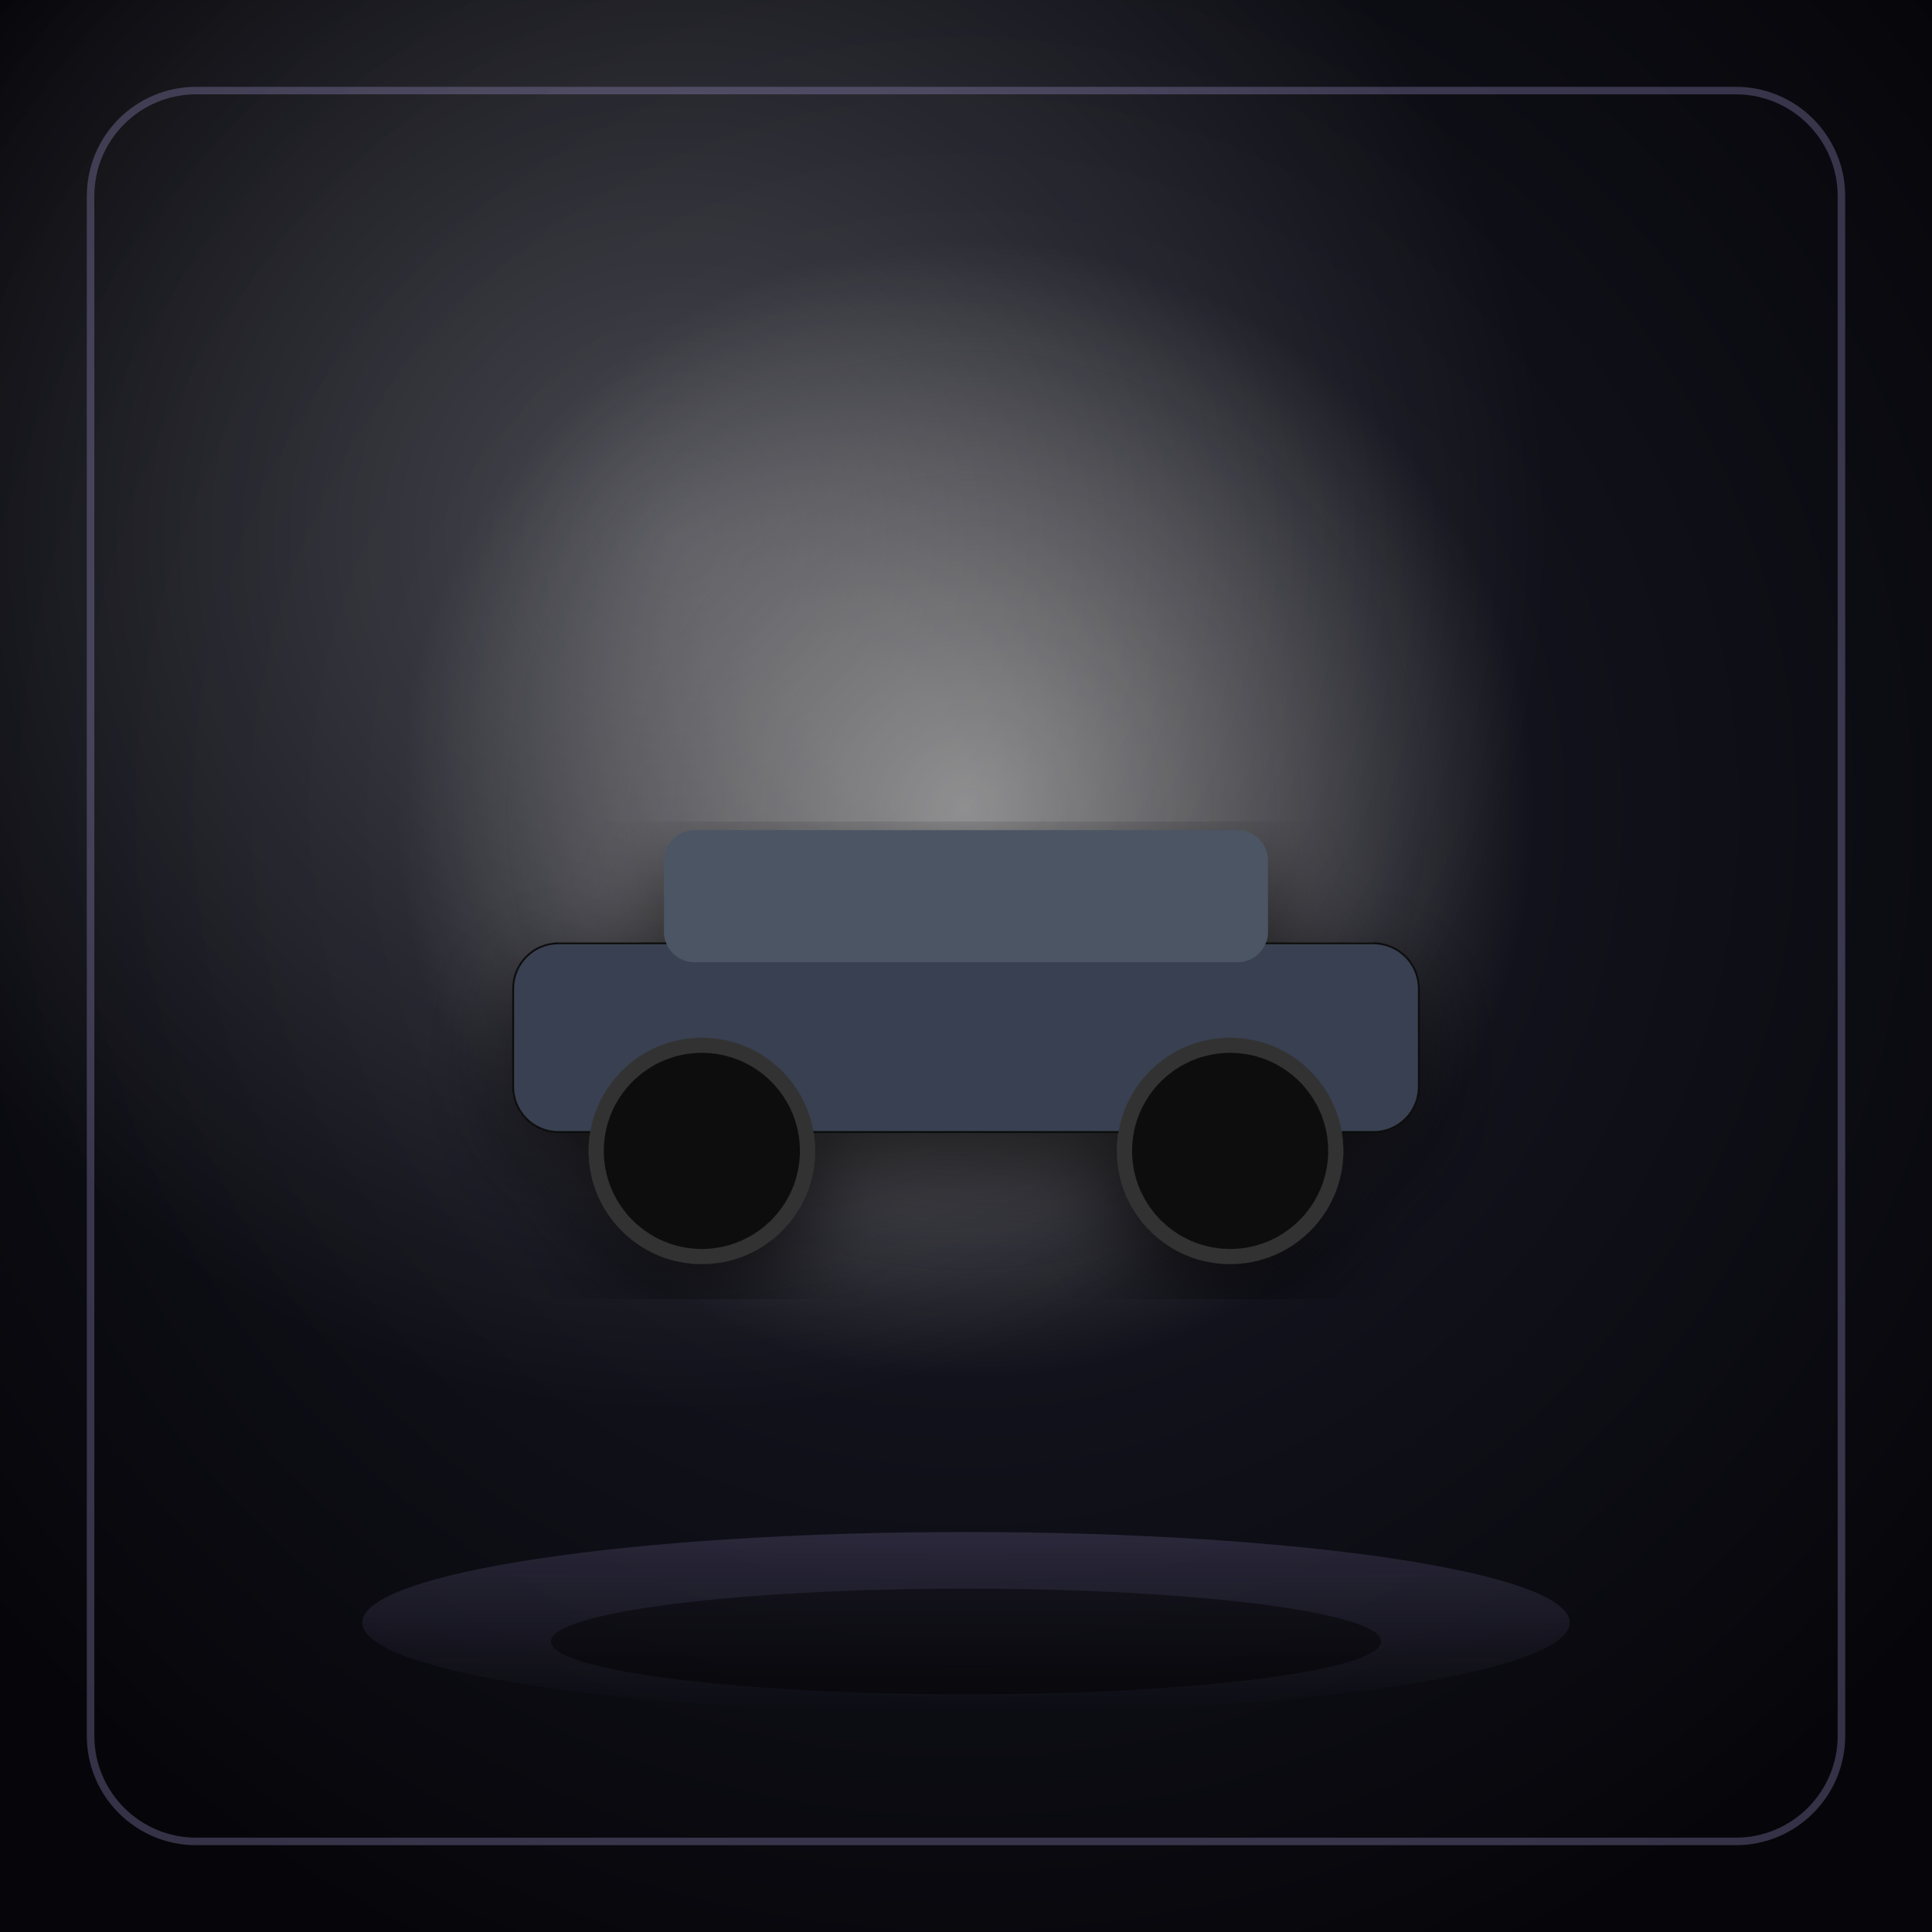
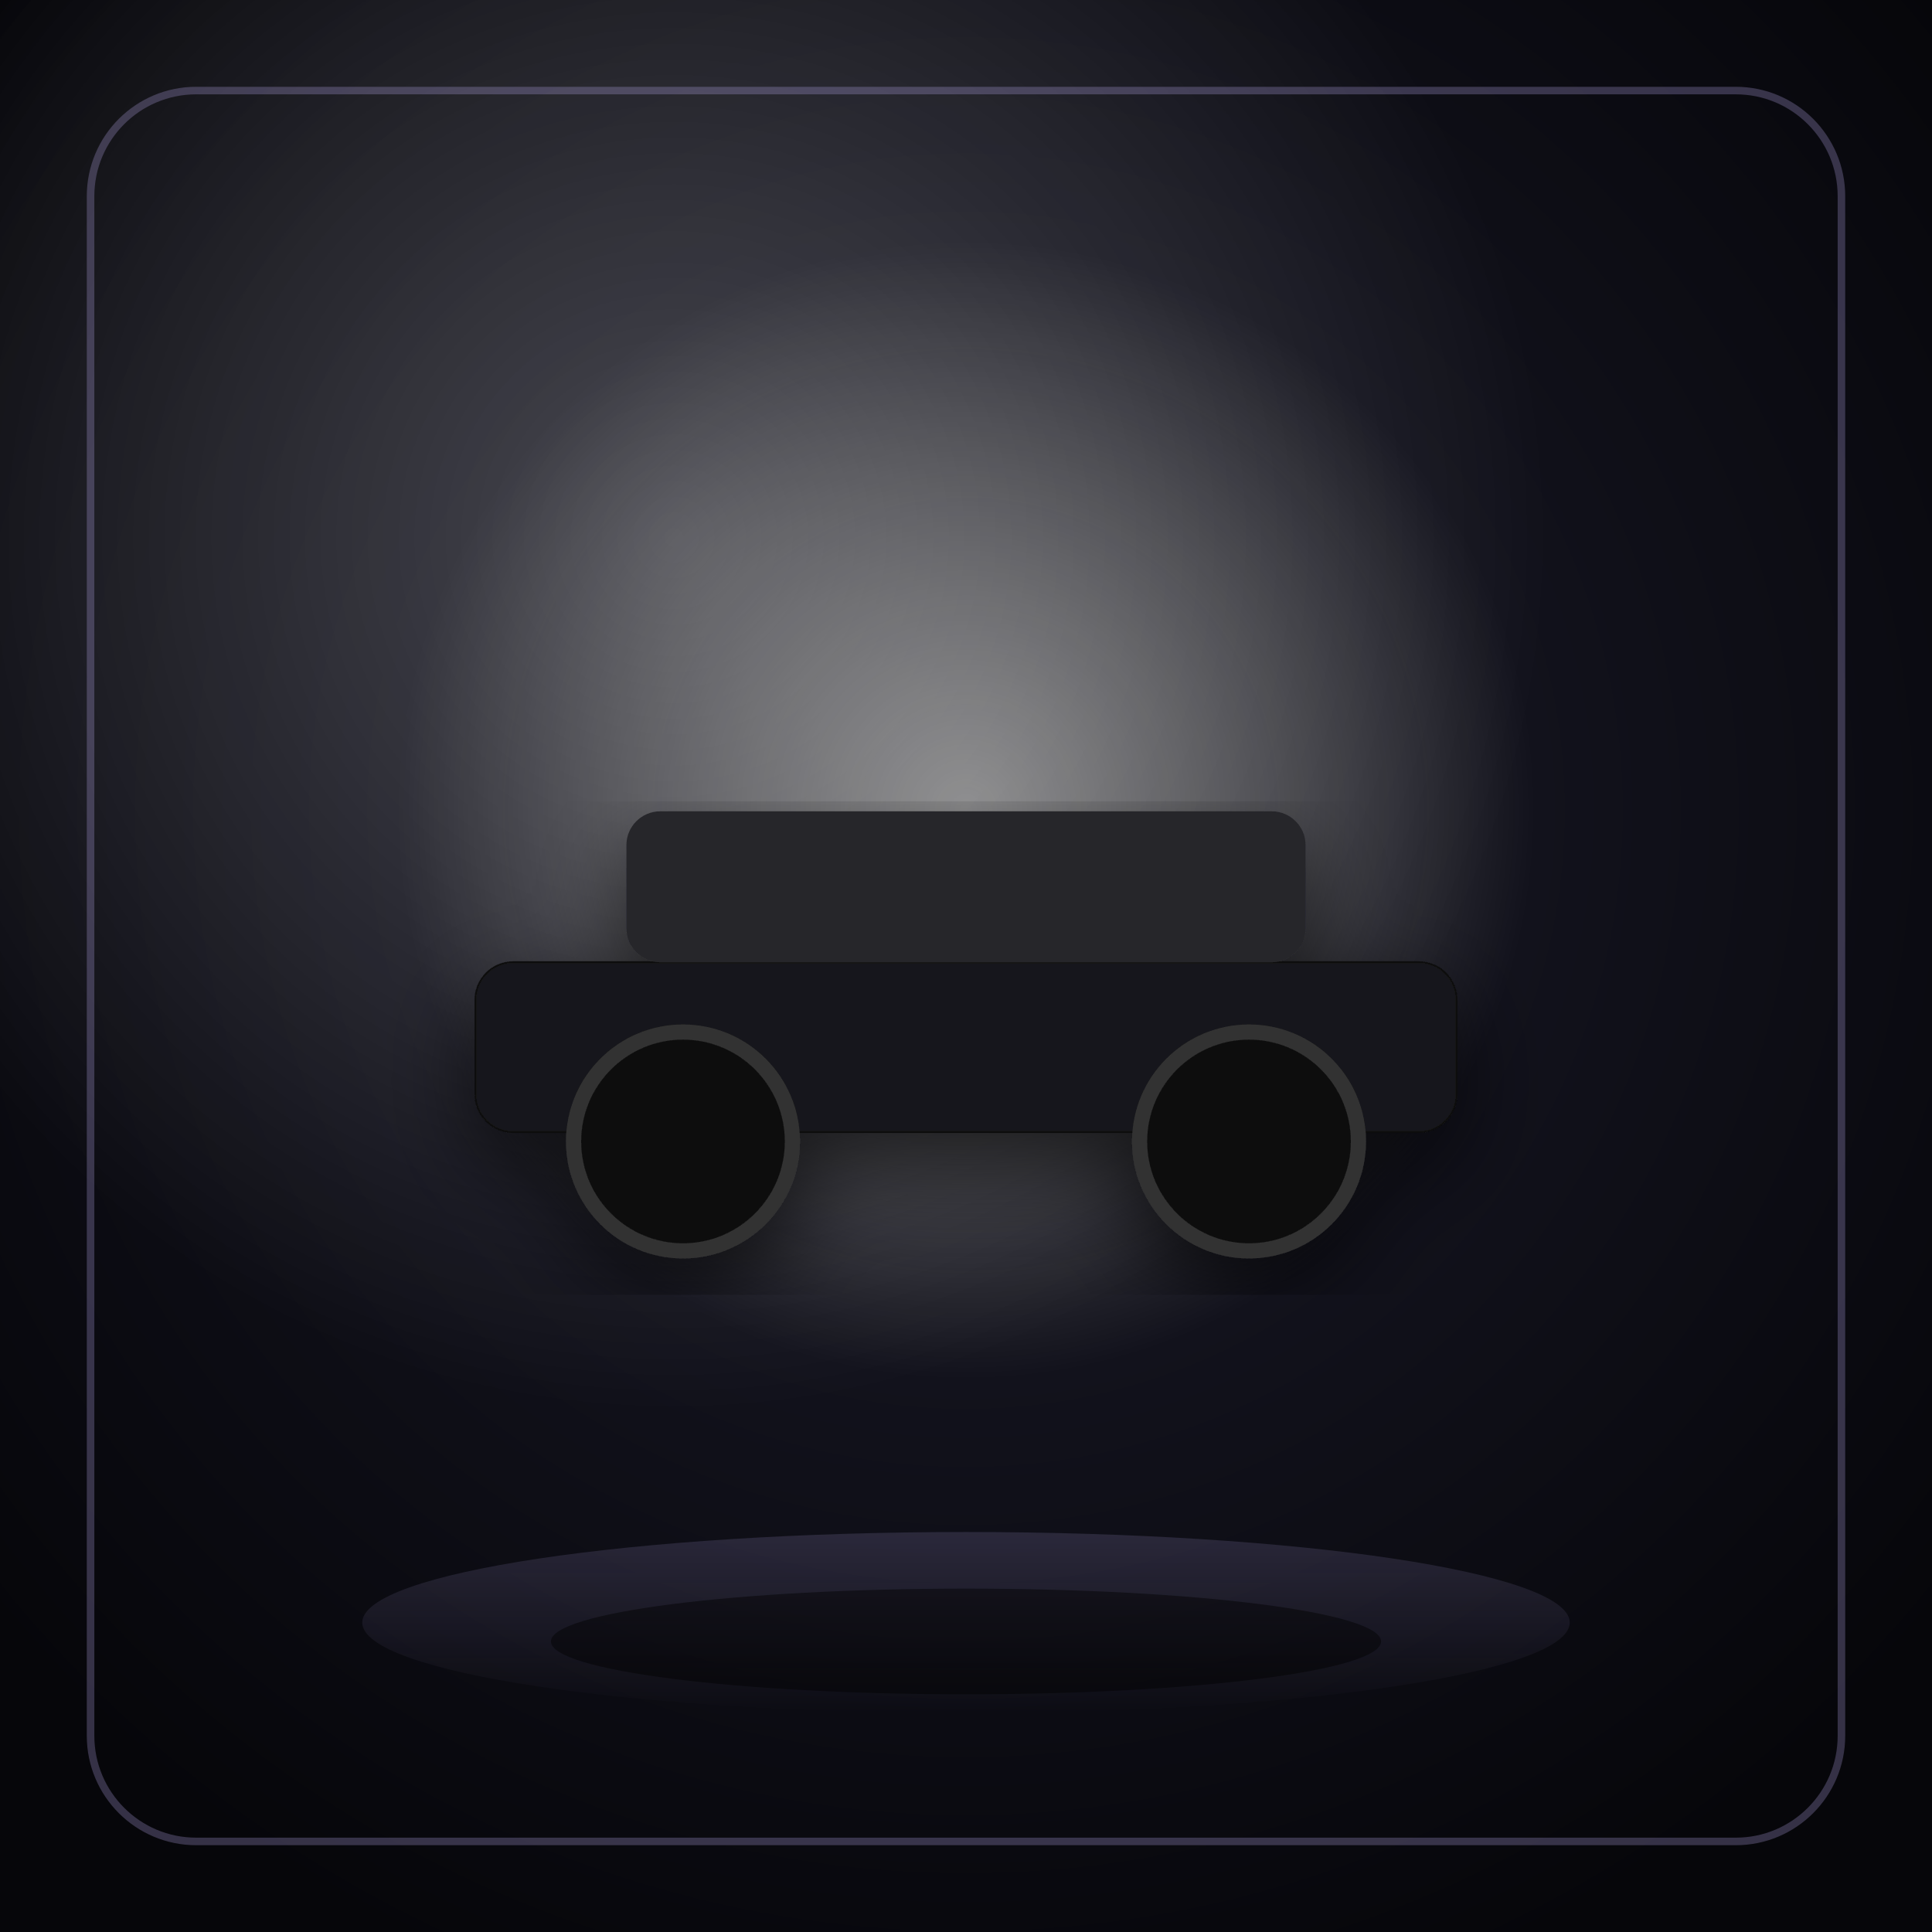
<svg xmlns="http://www.w3.org/2000/svg" width="1024" height="1024" viewBox="0 0 1024 1024">
  <defs>
    <radialGradient id="bg_vehicle_v_executive_limo" cx="50%" cy="42%" r="65%">
      <stop offset="0%" stop-color="#18181b" stop-opacity="0.55" />
      <stop offset="45%" stop-color="#12121c" />
      <stop offset="100%" stop-color="#06060a" />
    </radialGradient>
    <radialGradient id="spot_vehicle_v_executive_limo" cx="35%" cy="28%" r="45%">
      <stop offset="0%" stop-color="#ffffff" stop-opacity="0.22" />
      <stop offset="100%" stop-color="#ffffff" stop-opacity="0" />
    </radialGradient>
    <linearGradient id="floor_vehicle_v_executive_limo" x1="0" y1="0" x2="0" y2="1">
      <stop offset="0%" stop-color="#c4b5fd" stop-opacity="0.15" />
      <stop offset="100%" stop-color="#c4b5fd" stop-opacity="0" />
    </linearGradient>
    <filter id="shadow_vehicle_v_executive_limo">
      <feDropShadow dx="0" dy="18" stdDeviation="24" flood-color="#000" flood-opacity="0.65" />
    </filter>
    <filter id="glow_vehicle_v_executive_limo">
      <feGaussianBlur stdDeviation="8" result="b" />
      <feMerge>
        <feMergeNode in="b" />
        <feMergeNode in="SourceGraphic" />
      </feMerge>
    </filter>
  </defs>
  <rect width="1024" height="1024" fill="url(#bg_vehicle_v_executive_limo)" />
  <rect width="1024" height="1024" fill="url(#spot_vehicle_v_executive_limo)" />
  <ellipse cx="512" cy="860" rx="320" ry="48" fill="url(#floor_vehicle_v_executive_limo)" />
  <ellipse cx="512" cy="870" rx="220" ry="28" fill="#000" opacity="0.45" />
  <g filter="url(#shadow_vehicle_v_executive_limo)">
    <g transform="translate(512,560)">
-       <rect x="-240" y="-60" width="480" height="100" rx="24" fill="#374151" stroke="#111" />
-       <rect x="-160" y="-120" width="320" height="70" rx="16" fill="#4b5563" />
-       <circle cx="-140" cy="50" r="56" fill="#111" stroke="#333" stroke-width="8" />
-       <circle cx="140" cy="50" r="56" fill="#111" stroke="#333" stroke-width="8" />
+       <rect x="-260" y="-50" width="520" height="90" rx="20" fill="#18181b" stroke="#111" />
+       <rect x="-180" y="-130" width="360" height="80" rx="18" fill="#27272a" />
+       <circle cx="-150" cy="45" r="58" fill="#111" stroke="#333" stroke-width="8" />
+       <circle cx="150" cy="45" r="58" fill="#111" stroke="#333" stroke-width="8" />
    </g>
  </g>
  <rect x="48" y="48" width="928" height="928" rx="56" fill="none" stroke="#c4b5fd" stroke-opacity="0.25" stroke-width="4" />
</svg>
